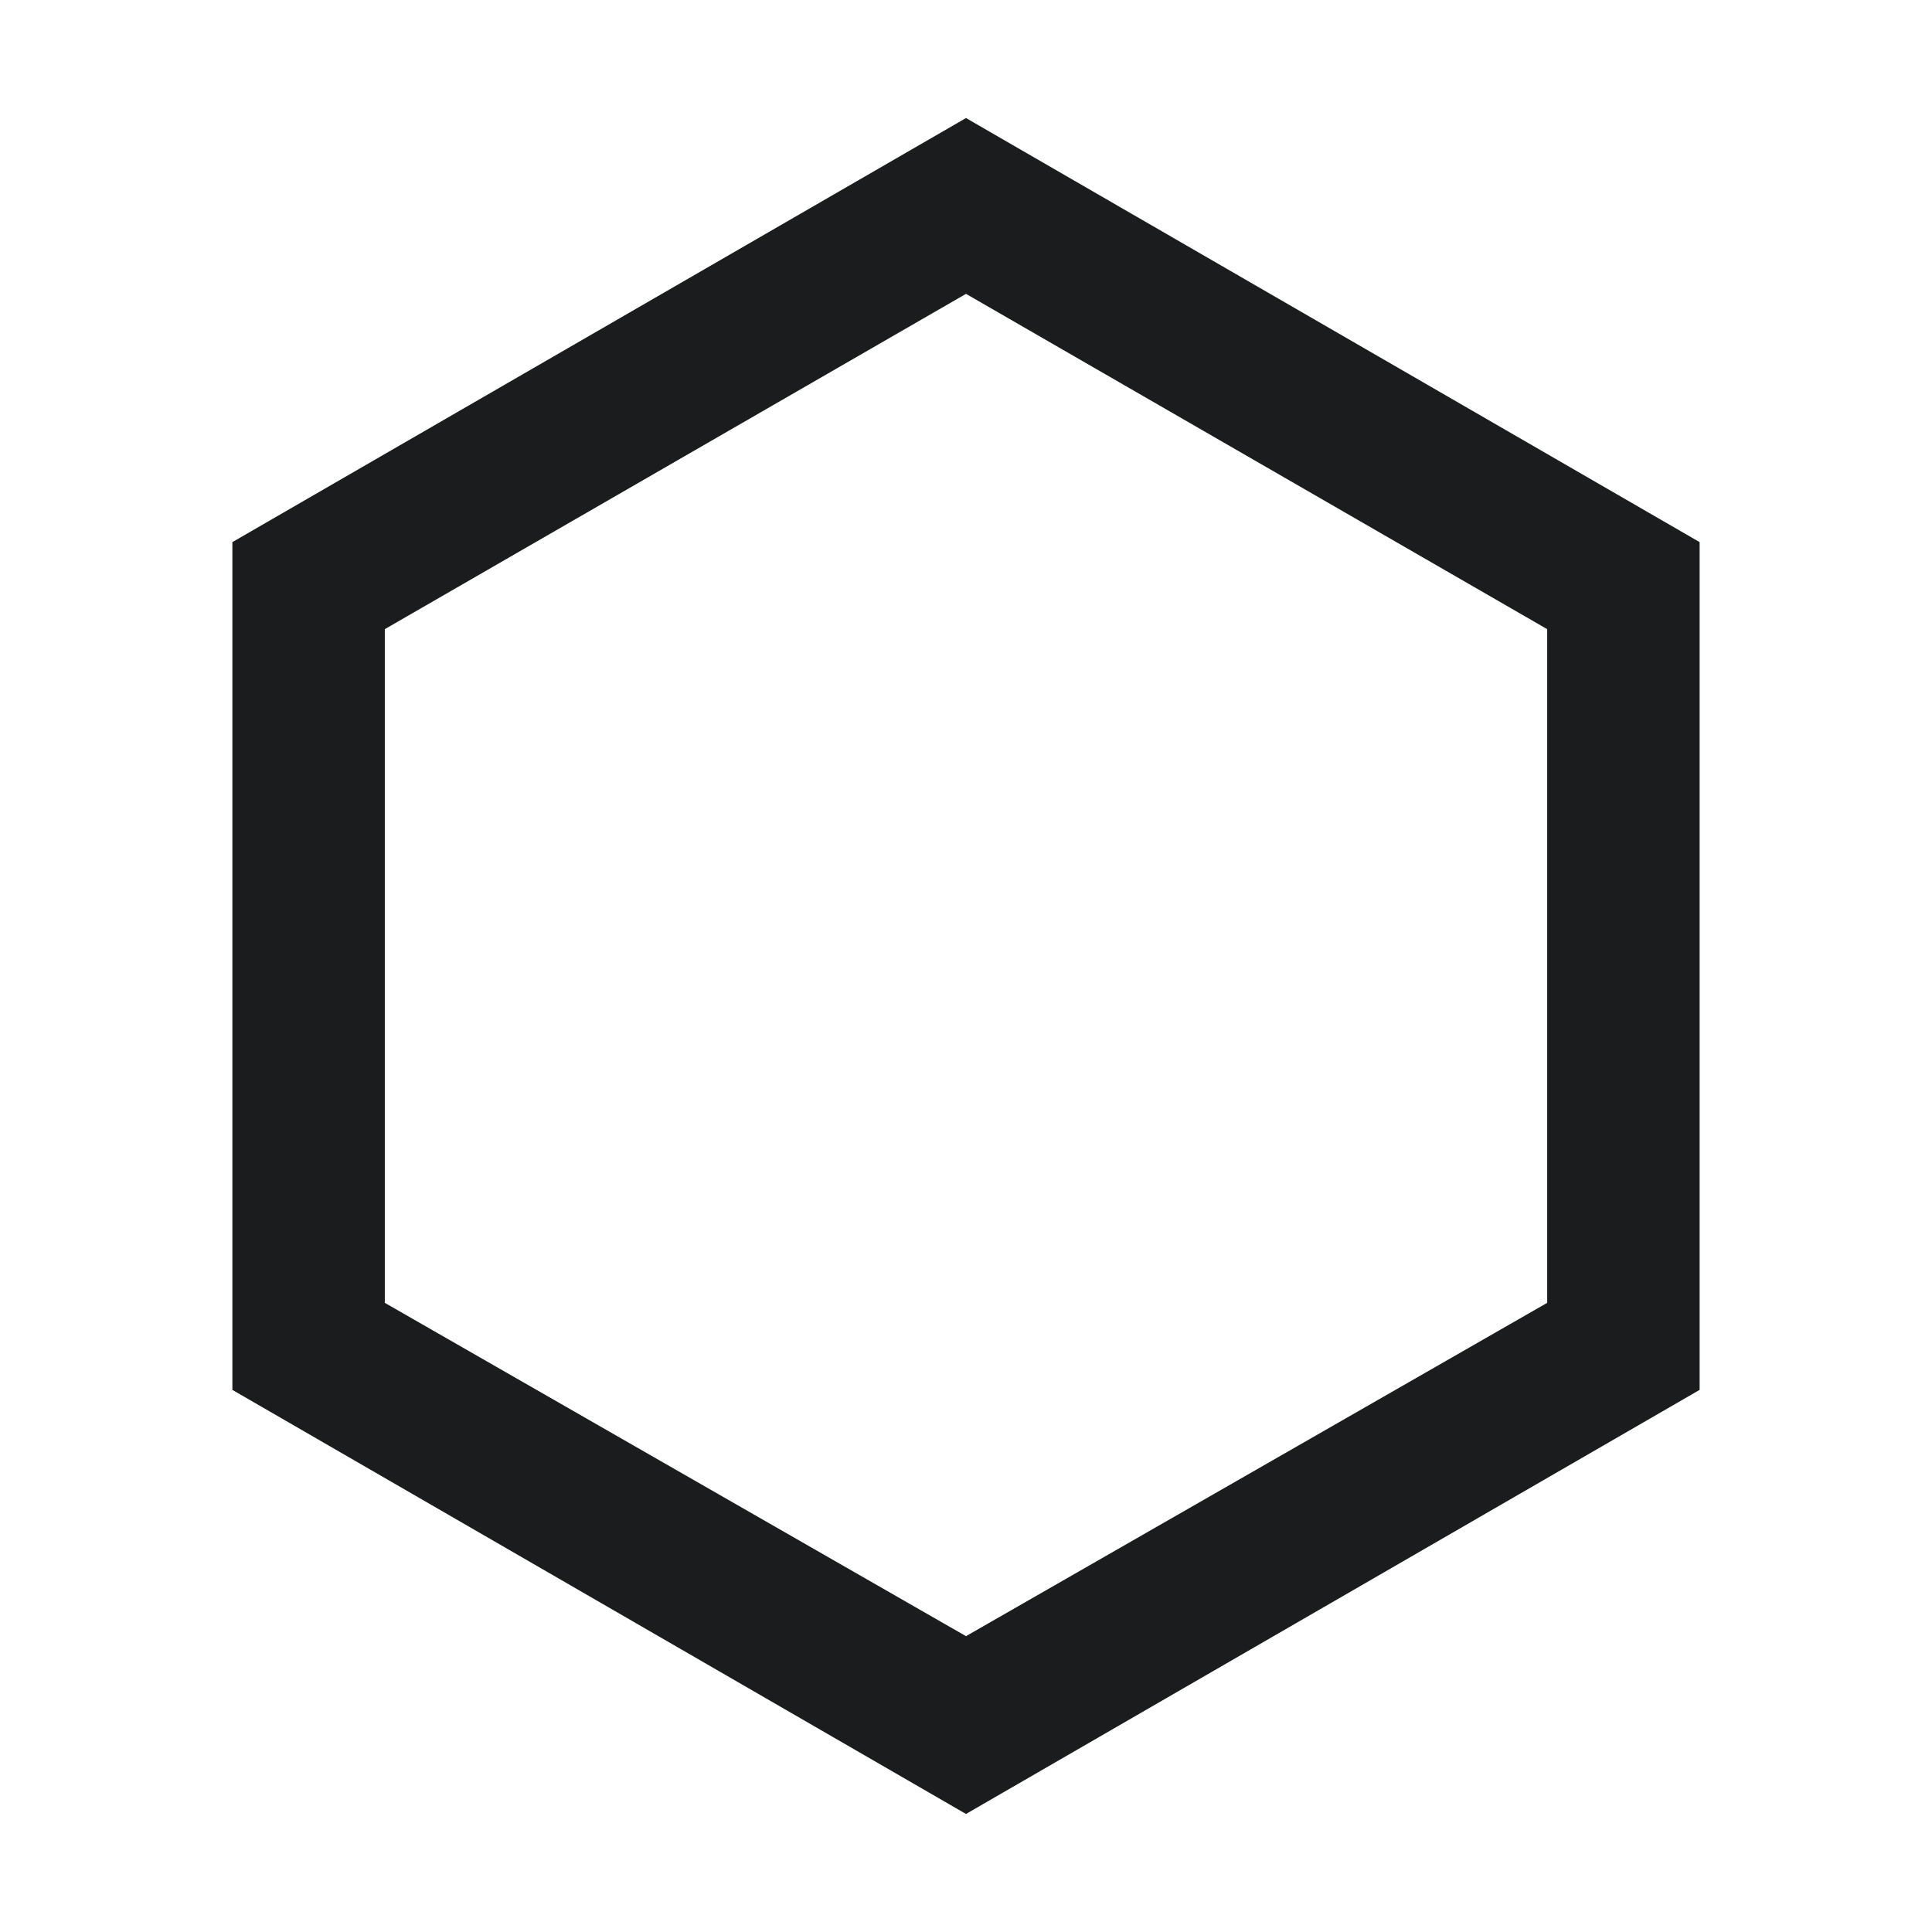
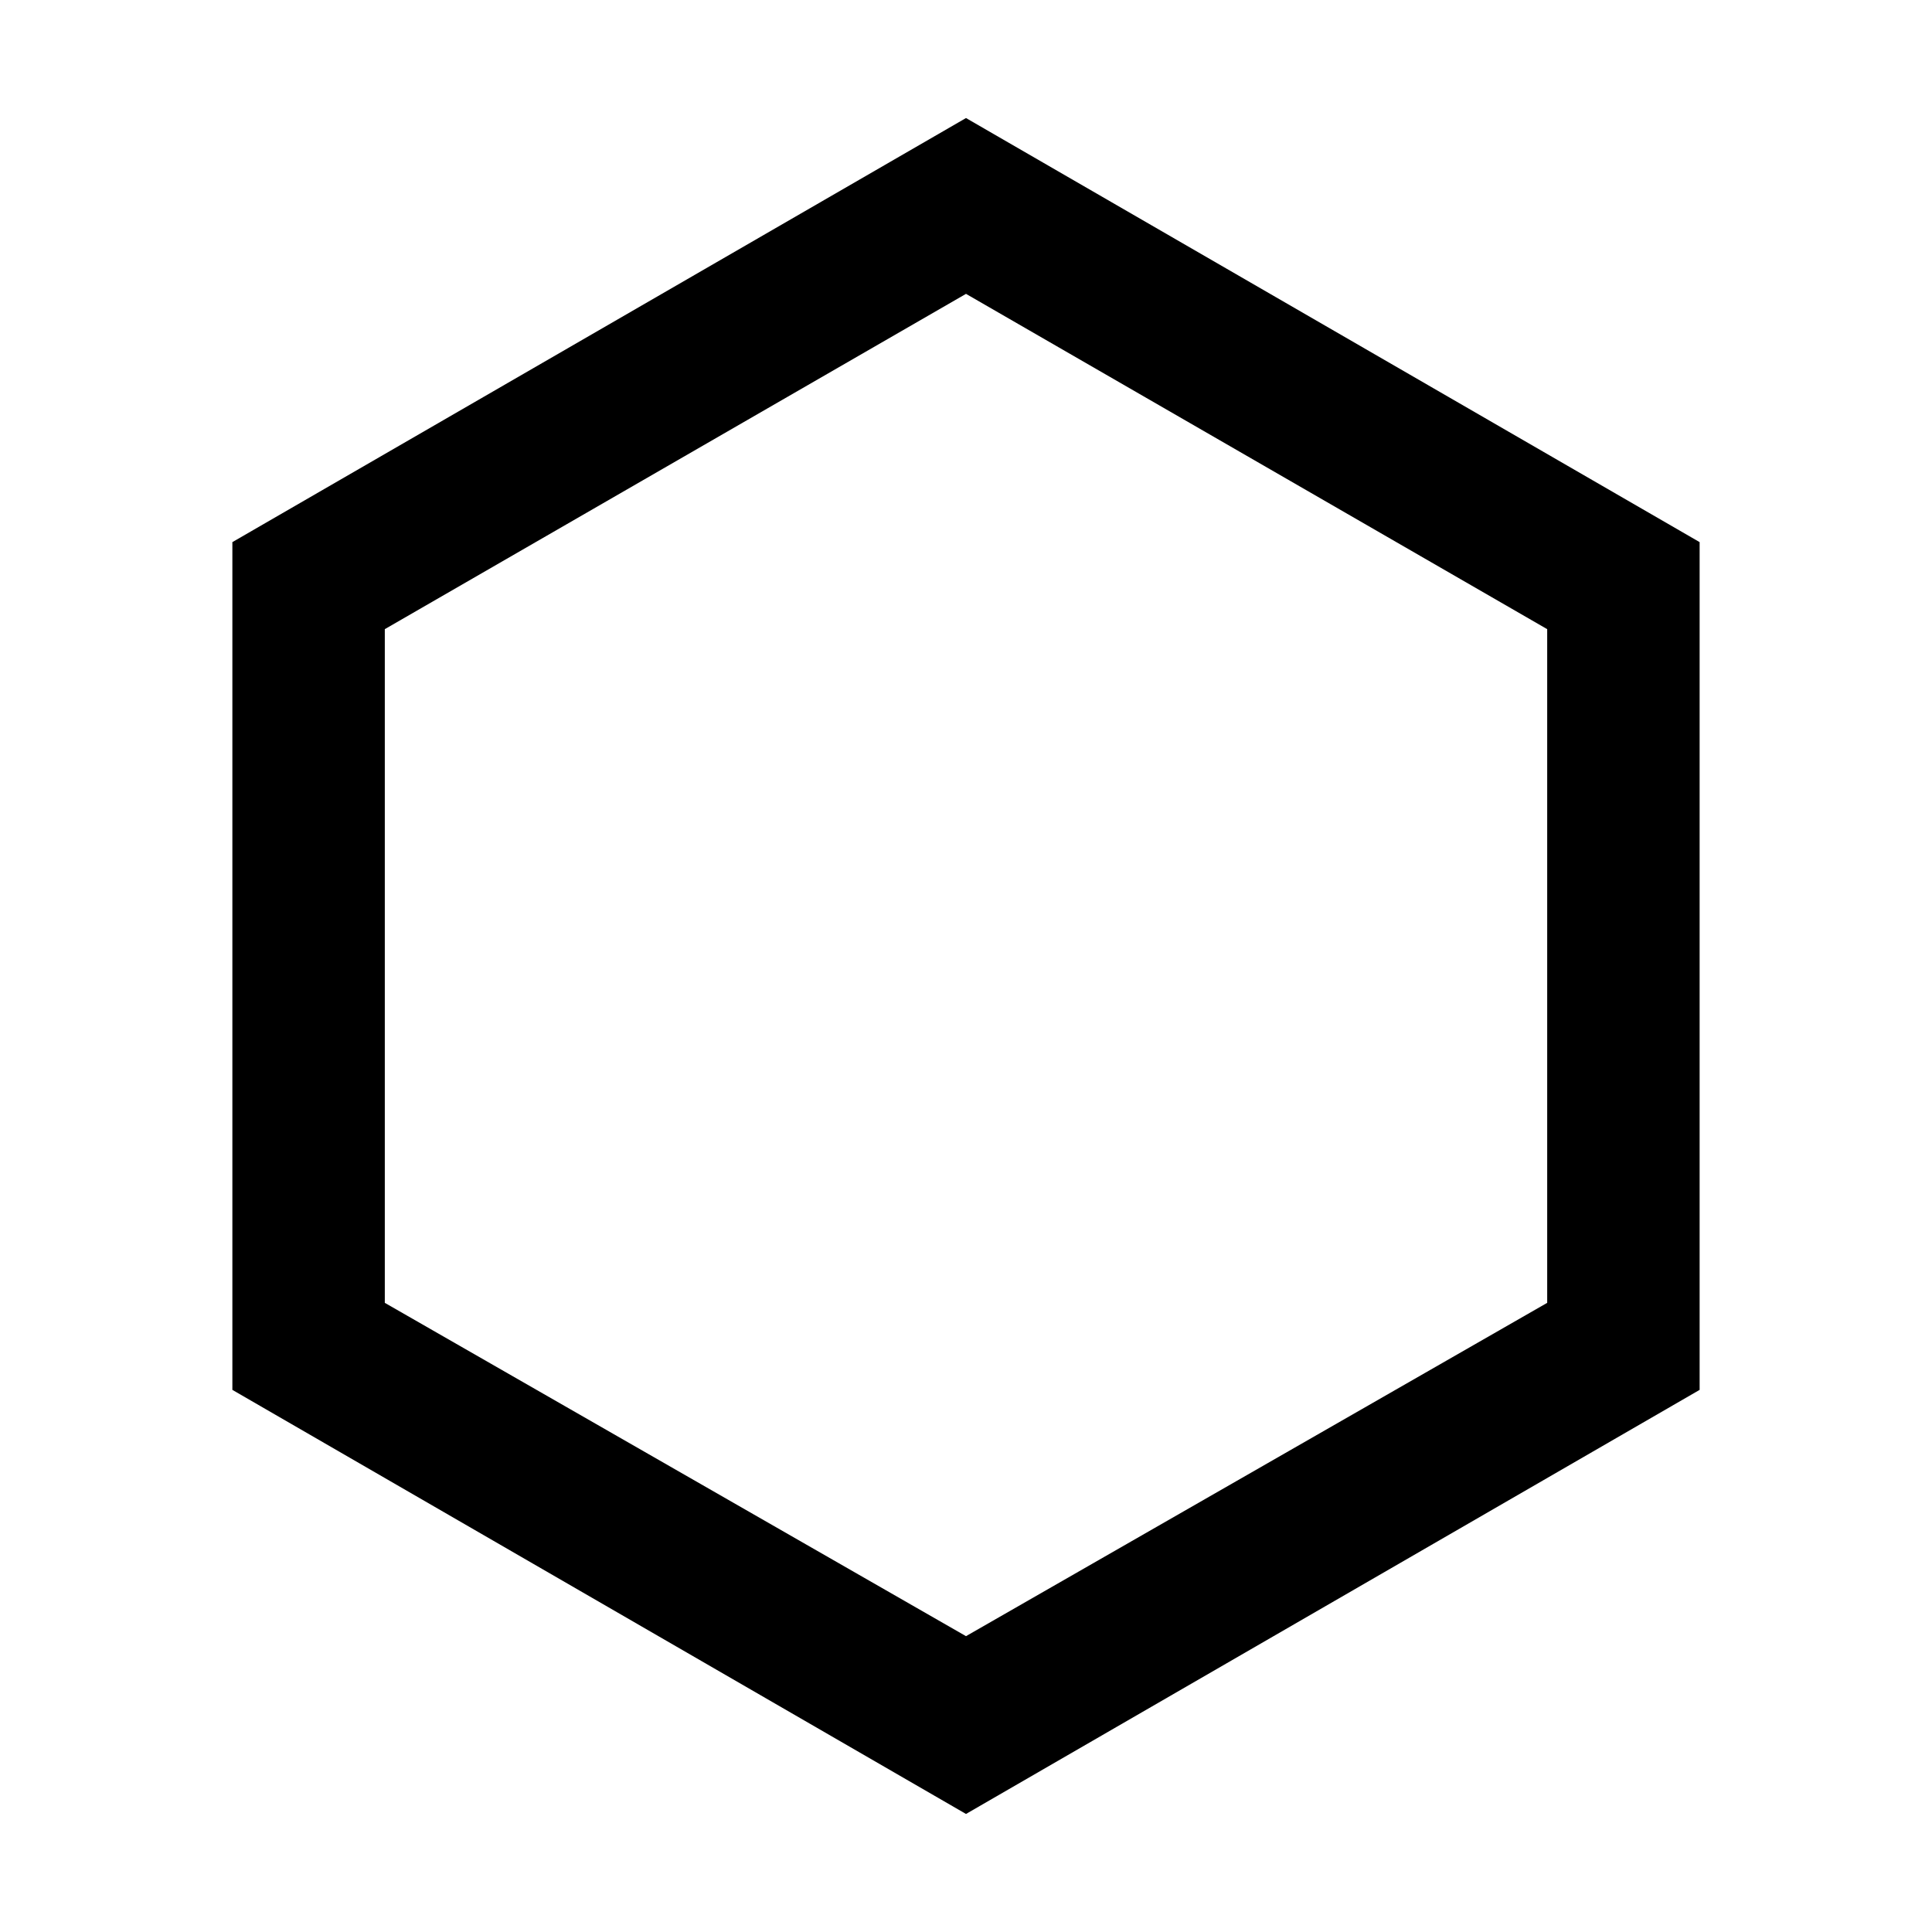
- <svg xmlns="http://www.w3.org/2000/svg" width="40" height="40" viewBox="0 0 40 40" fill="none">
+ <svg xmlns="http://www.w3.org/2000/svg" width="40" height="40" viewBox="0 0 40 40" fill="currentColor">
  <g id="Icon">
-     <path id="Vector" d="M4.811 11.224L20 2.444L35.189 11.224V28.776L20 37.556L4.811 28.776V11.224ZM7.967 13.026V26.974L20 33.875L32.033 26.974V13.026L20 6.084L7.967 13.026Z" fill="#1B1C1E" />
+     <path id="Vector" d="M4.811 11.224L20 2.444L35.189 11.224V28.776L20 37.556L4.811 28.776V11.224ZM7.967 13.026V26.974L20 33.875L32.033 26.974V13.026L20 6.084L7.967 13.026Z" fill="currentColor" />
  </g>
</svg>
